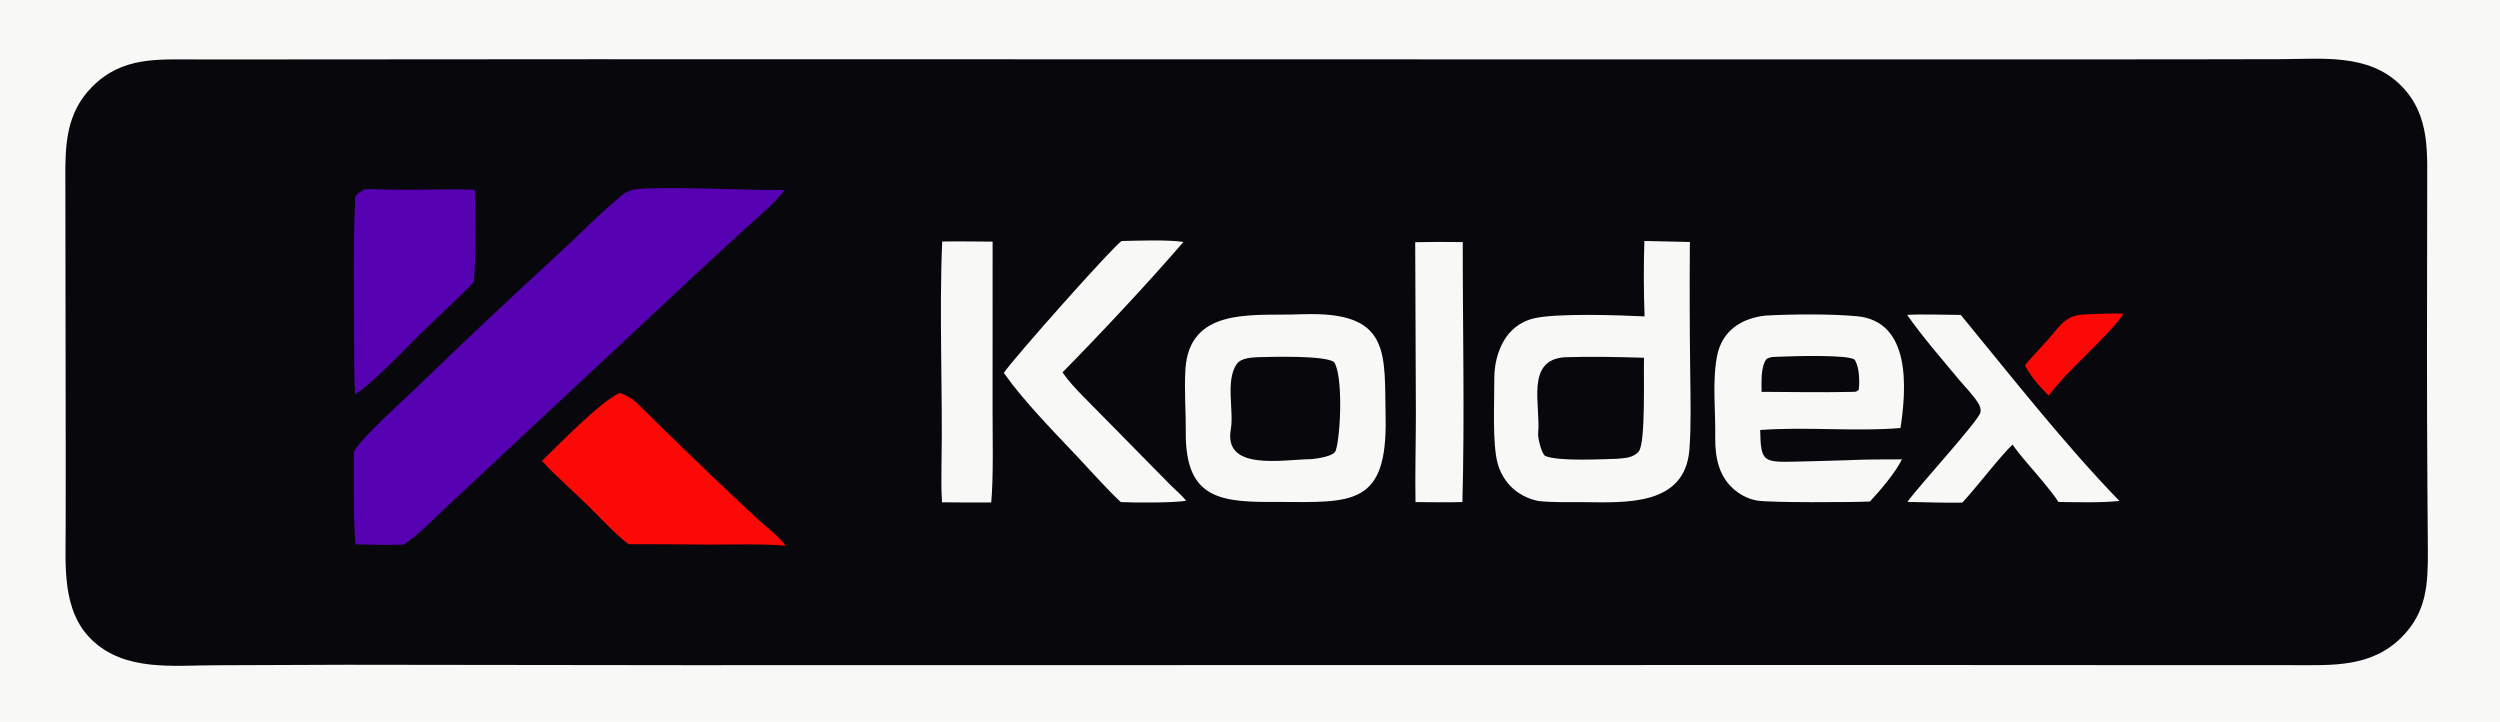
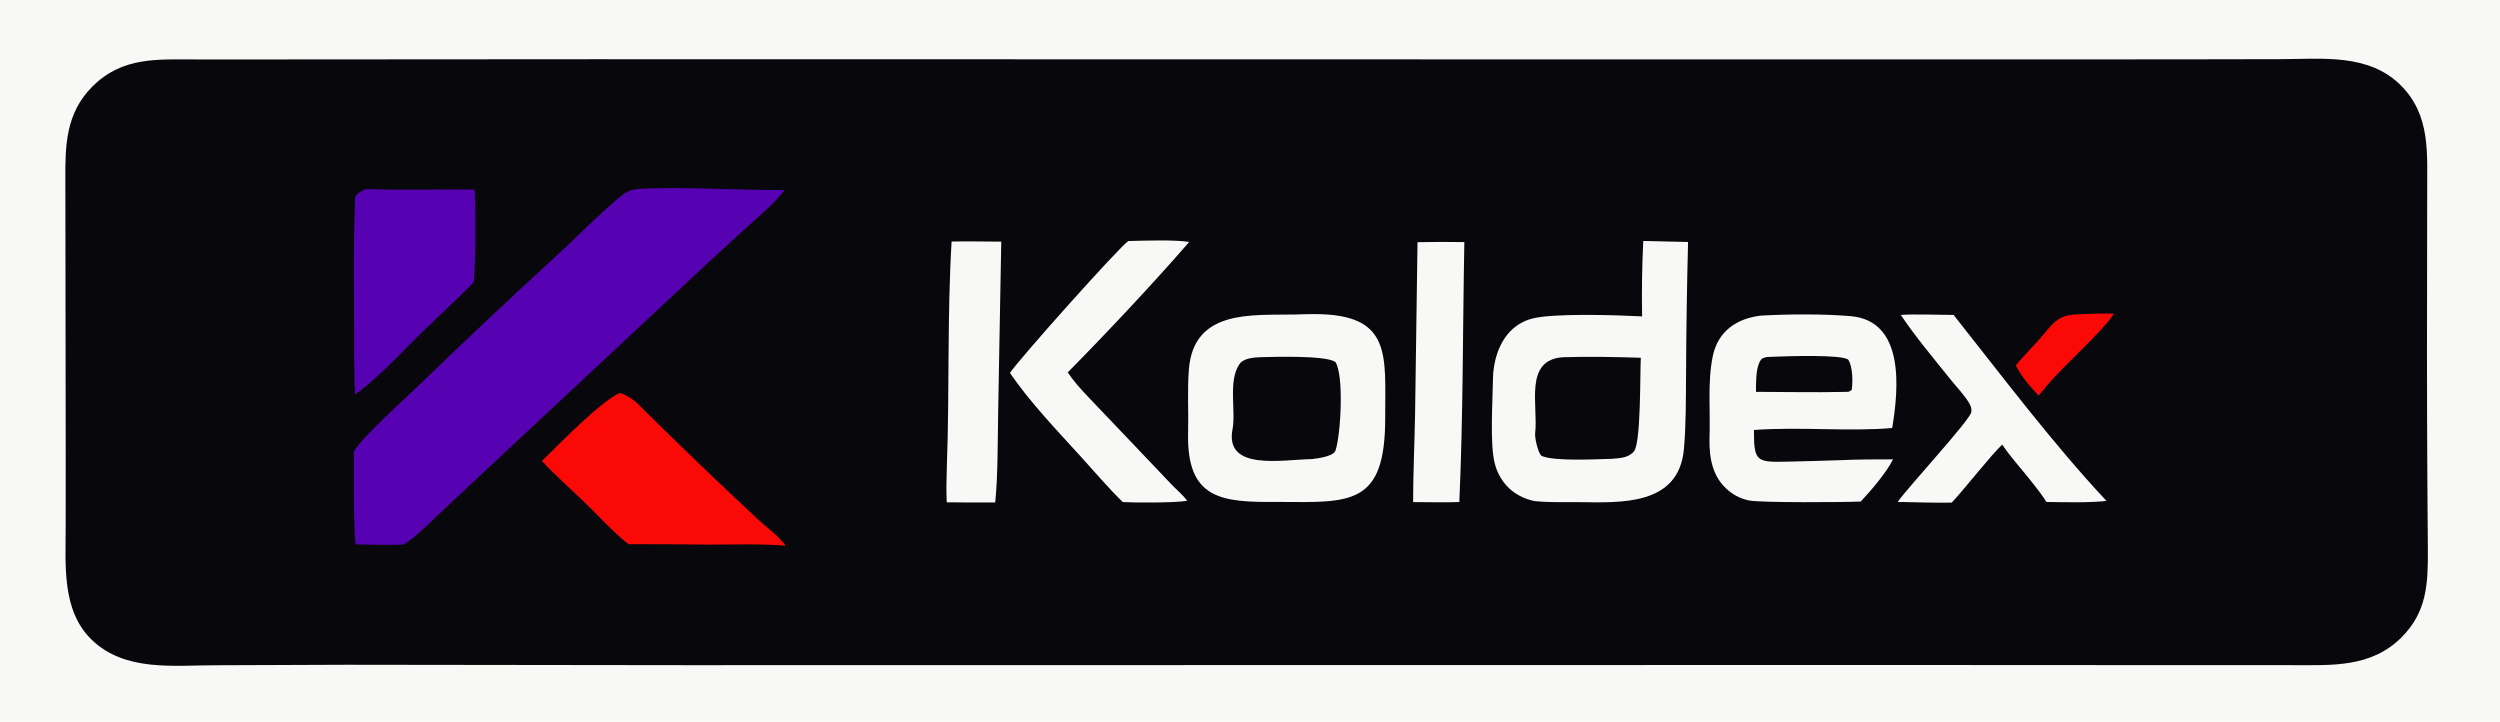
<svg xmlns="http://www.w3.org/2000/svg" width="717" height="207" viewBox="0 0 717 207">
  <path fill="#F8F8F7" d="M0 0L717 0L717 207L0 207L0 0Z" />
  <path fill="#07070C" d="M169.737 16.987L517.089 17.044L623.358 17.024L653.882 16.971C665.941 16.944 679.248 15.264 688.492 24.422C697.233 33.081 696.058 44.148 696.117 55.366L696.086 81.663C696.013 107.117 696.09 132.571 696.315 158.025C696.346 167.571 695.985 175.547 688.782 182.769C680.036 191.538 668.7 190.76 657.518 190.769L633.472 190.768L545.277 190.721L196.806 190.771L99.37 190.652L62.134 190.794C49.762 190.793 35.872 192.698 26.323 183.502C17.647 175.147 18.843 162.042 18.839 150.987L18.847 129.471L18.746 51.688C18.675 41.655 18.889 32.466 26.449 24.869C35.126 16.149 45.261 17.063 56.468 17.048L81.143 17.047L169.737 16.987Z" />
  <path fill="#5702B2" d="M184.474 54.093C197.786 53.56 211.483 54.608 225.035 54.472C221.993 58.505 218.106 61.604 214.372 65.001C209.39 69.529 204.436 74.086 199.509 78.674L129.493 144.054C125.932 147.282 119.613 153.891 115.776 156.185C111.273 156.363 106.494 156.202 101.97 156.126C101.274 148.591 101.534 137.287 101.483 129.483C104.166 125.015 115.489 115.003 119.897 110.724C132.931 98.115 146.135 85.682 159.503 73.429C165.725 67.726 171.896 61.32 178.383 55.979C180.244 54.447 182.145 54.216 184.474 54.093Z" />
-   <path fill="#F8F8F7" d="M471.607 69.116L484.657 69.41C484.555 82.003 484.591 94.596 484.763 107.188C484.824 114.411 485.051 121.732 484.528 128.845C483.33 145.117 466.357 144.137 454.362 144.02C450 143.977 445.603 144.164 441.263 143.699C438.172 143.093 435.191 141.567 433.042 139.243C431.372 137.439 430.164 135.257 429.522 132.884C427.958 127.288 428.614 114.893 428.566 108.623C428.528 103.697 430.128 97.907 433.955 94.437C435.554 92.984 437.48 91.939 439.57 91.394C445.767 89.725 464.784 90.395 471.662 90.741C471.4 83.535 471.382 76.323 471.607 69.116Z" />
-   <path fill="#07070C" d="M449.08 102.446C456.053 102.22 464.59 102.385 471.503 102.603C471.332 106.978 472.032 127.082 469.987 129.473C468.349 131.387 465.885 131.379 463.576 131.592C459.705 131.662 446.751 132.428 443.056 130.712C441.963 129.602 441.012 125.469 441.136 124.271C441.953 116.325 437.289 102.976 449.08 102.446Z" />
-   <path fill="#F8F8F7" d="M370.471 90.203C372.359 90.134 374.248 90.094 376.137 90.081C398.988 90.046 397.021 101.936 397.392 119.683C397.924 145.137 387.752 144.088 366.683 143.955C350.377 144.074 339.909 143.463 340.079 123.921C340.13 118.083 339.614 111.822 339.977 105.947C341.043 88.644 358.099 90.449 370.471 90.203Z" />
-   <path fill="#07070C" d="M360.832 102.437C365.137 102.336 379.705 101.899 382.578 103.802C385.196 107.413 384.57 124.65 383.093 129.221C382.546 130.914 377.839 131.484 376.285 131.665C367.518 131.826 350.896 135.135 352.998 123.108C353.929 117.781 351.412 109.224 354.666 104.443C355.896 102.636 359.027 102.528 360.832 102.437Z" />
-   <path fill="#F8F8F7" d="M506.305 90.51C514.23 90.087 524.492 89.997 532.399 90.673C548.313 92.032 546.733 111.72 545.066 122.748C533.004 123.839 517.874 122.351 504.818 123.321C505.006 132.235 505.559 132.611 514.429 132.407C519.608 132.288 524.967 132.153 530.161 131.976C535.331 131.741 540.296 131.744 545.471 131.742C543.668 135.493 539.167 140.771 536.301 143.831C532.009 144.071 507.212 144.206 503.837 143.543C501.649 143.129 499.594 142.187 497.852 140.799C493.068 137.059 491.903 131.499 491.925 125.727C492.091 118.09 491.018 109.763 492.423 102.259C493.807 94.872 499.364 91.3 506.305 90.51Z" />
-   <path fill="#07070C" d="M508.116 102.398C508.87 102.36 509.624 102.326 510.378 102.298C513.528 102.18 530.213 101.589 531.937 103.186C533.27 105.267 533.381 109.37 533.092 111.767C532.267 112.578 531.971 112.333 530.572 112.401C522.316 112.579 513.512 112.402 505.216 112.378C505.196 109.792 505.019 106.168 506.113 103.817C506.649 102.665 506.988 102.772 508.116 102.398Z" />
+   <path fill="#F8F8F7" d="M471.607 69.116L484.657 69.41C484.555 82.003 484.591 94.596 484.763 107.188C484.824 114.411 485.051 121.732 484.528 128.845C483.33 145.117 466.357 144.137 454.362 144.02C450 143.977 445.603 144.164 441.263 143.699C438.172 143.093 435.191 141.567 433.042 139.243C431.372 137.439 430.164 135.257 429.522 132.884C427.958 127.288 428.614 114.893 428.566 108.623C428.528 103.697 430.128 97.907 433.955 94.437C435.554 92.984 437.48 91.939 439.57 91.394C445.767 89.725 464.784 90.395 471.662 90.741C471.4 83.535 471.382 76.323 471.607 69.116Z" transform="matrix(0.985 0 -0.018 1 8 0)" />
+   <path fill="#07070C" d="M449.08 102.446C456.053 102.22 464.59 102.385 471.503 102.603C471.332 106.978 472.032 127.082 469.987 129.473C468.349 131.387 465.885 131.379 463.576 131.592C459.705 131.662 446.751 132.428 443.056 130.712C441.963 129.602 441.012 125.469 441.136 124.271C441.953 116.325 437.289 102.976 449.08 102.446Z" transform="matrix(0.985 0 -0.018 1 8 0)" />
+   <path fill="#F8F8F7" d="M370.471 90.203C372.359 90.134 374.248 90.094 376.137 90.081C398.988 90.046 397.021 101.936 397.392 119.683C397.924 145.137 387.752 144.088 366.683 143.955C350.377 144.074 339.909 143.463 340.079 123.921C340.13 118.083 339.614 111.822 339.977 105.947C341.043 88.644 358.099 90.449 370.471 90.203Z" transform="matrix(0.985 0 -0.018 1 8 0)" />
+   <path fill="#07070C" d="M360.832 102.437C365.137 102.336 379.705 101.899 382.578 103.802C385.196 107.413 384.57 124.65 383.093 129.221C382.546 130.914 377.839 131.484 376.285 131.665C367.518 131.826 350.896 135.135 352.998 123.108C353.929 117.781 351.412 109.224 354.666 104.443C355.896 102.636 359.027 102.528 360.832 102.437Z" transform="matrix(0.985 0 -0.018 1 8 0)" />
+   <path fill="#F8F8F7" d="M506.305 90.51C514.23 90.087 524.492 89.997 532.399 90.673C548.313 92.032 546.733 111.72 545.066 122.748C533.004 123.839 517.874 122.351 504.818 123.321C505.006 132.235 505.559 132.611 514.429 132.407C519.608 132.288 524.967 132.153 530.161 131.976C535.331 131.741 540.296 131.744 545.471 131.742C543.668 135.493 539.167 140.771 536.301 143.831C532.009 144.071 507.212 144.206 503.837 143.543C501.649 143.129 499.594 142.187 497.852 140.799C493.068 137.059 491.903 131.499 491.925 125.727C492.091 118.09 491.018 109.763 492.423 102.259C493.807 94.872 499.364 91.3 506.305 90.51Z" transform="matrix(0.985 0 -0.018 1 8 0)" />
+   <path fill="#07070C" d="M508.116 102.398C508.87 102.36 509.624 102.326 510.378 102.298C513.528 102.18 530.213 101.589 531.937 103.186C533.27 105.267 533.381 109.37 533.092 111.767C532.267 112.578 531.971 112.333 530.572 112.401C522.316 112.579 513.512 112.402 505.216 112.378C505.196 109.792 505.019 106.168 506.113 103.817C506.649 102.665 506.988 102.772 508.116 102.398Z" transform="matrix(0.985 0 -0.018 1 8 0)" />
  <path fill="#FA0907" d="M177.667 112.715C179.345 113.018 181.712 114.629 182.893 115.8C194.153 126.967 205.599 137.98 217.209 148.791C220.08 151.465 222.897 153.333 225.341 156.509C218.838 155.949 210.323 156.177 203.645 156.194C195.863 156.111 188.079 156.069 180.296 156.068C177.051 153.803 171.386 147.691 168.242 144.638C164.188 140.701 159.15 136.244 155.423 132.19C160.511 127.269 171.883 115.464 177.667 112.715Z" />
  <path fill="#5702B2" d="M104.486 54.318C105.325 54.209 106.257 54.228 107.107 54.26C116.768 54.624 126.478 54.185 136.125 54.391C136.397 59.843 136.471 75.615 135.851 80.956C130.705 86.266 123.765 92.508 118.215 98.069C113.895 102.49 106.722 109.807 101.865 113.139C101.687 110.303 101.578 107.197 101.589 104.322C101.65 88.491 101.167 72.518 101.867 56.719C101.913 55.69 103.658 54.83 104.486 54.318Z" />
-   <path fill="#F8F8F7" d="M321.684 69.123C326.489 69.014 334.858 68.713 339.415 69.382C329.417 81.005 315.406 95.957 304.725 106.8C306.482 109.353 308.621 111.604 310.802 113.83C318.983 122.177 327.242 130.461 335.408 138.822C336.996 140.449 338.781 141.818 340.18 143.617C336.769 144.235 325.111 144.199 321.44 143.997C317.71 140.549 312.497 134.707 308.924 130.908C301.992 123.538 293.705 115.169 287.9 106.963C290.249 103.231 319.47 70.379 321.684 69.123Z" />
-   <path fill="#F8F8F7" d="M546.968 90.308C551.098 90.051 558.046 90.298 562.355 90.325C576.751 107.826 592.1 127.431 607.848 143.665C603.015 144.215 595.316 144.05 590.354 143.957C588.428 140.855 583.534 135.345 581.049 132.414C579.538 130.677 578.532 129.374 577.184 127.529C574.1 130.325 566.607 140.083 562.792 144.149C557.792 144.249 552.103 144.033 547.051 143.944C550.162 139.498 567.651 120.552 568.016 118.193C568.163 117.24 567.819 116.36 567.32 115.562C565.83 113.178 563.529 110.927 561.726 108.749C556.724 102.707 551.466 96.739 546.968 90.308Z" />
-   <path fill="#F8F8F7" d="M270.223 69.27C274.906 69.178 279.968 69.286 284.679 69.3L284.67 118.051C284.667 125.852 284.953 136.6 284.286 144.109C279.582 144.131 274.877 144.115 270.173 144.061C269.949 140.745 269.956 136.92 270.018 133.574C270.415 112.351 269.311 90.429 270.223 69.27Z" />
-   <path fill="#F8F8F7" d="M405.882 69.457C410.427 69.369 414.973 69.36 419.519 69.429C419.491 93.925 420.092 119.543 419.417 143.986C415.025 144.122 410.374 144.021 405.962 143.997C405.822 135.798 406.068 126.984 406.074 118.718L405.882 69.457Z" />
-   <path fill="#FA0907" d="M597.574 90.187C601.468 90.019 605.121 89.838 609.028 89.955C605.476 95.449 595.103 104.356 589.989 110.48L587.535 113.457C584.571 110.367 582.827 108.518 580.734 104.803C582.936 102.03 586.44 98.644 588.879 95.633C591.629 92.235 593.347 90.469 597.574 90.187Z" />
+   <path fill="#F8F8F7" d="M321.684 69.123C326.489 69.014 334.858 68.713 339.415 69.382C329.417 81.005 315.406 95.957 304.725 106.8C306.482 109.353 308.621 111.604 310.802 113.83C318.983 122.177 327.242 130.461 335.408 138.822C336.996 140.449 338.781 141.818 340.18 143.617C336.769 144.235 325.111 144.199 321.44 143.997C317.71 140.549 312.497 134.707 308.924 130.908C301.992 123.538 293.705 115.169 287.9 106.963C290.249 103.231 319.47 70.379 321.684 69.123Z" transform="matrix(0.985 0 -0.018 1 8 0)" />
+   <path fill="#F8F8F7" d="M546.968 90.308C551.098 90.051 558.046 90.298 562.355 90.325C576.751 107.826 592.1 127.431 607.848 143.665C603.015 144.215 595.316 144.05 590.354 143.957C588.428 140.855 583.534 135.345 581.049 132.414C579.538 130.677 578.532 129.374 577.184 127.529C574.1 130.325 566.607 140.083 562.792 144.149C557.792 144.249 552.103 144.033 547.051 143.944C550.162 139.498 567.651 120.552 568.016 118.193C568.163 117.24 567.819 116.36 567.32 115.562C565.83 113.178 563.529 110.927 561.726 108.749C556.724 102.707 551.466 96.739 546.968 90.308Z" transform="matrix(0.985 0 -0.018 1 8 0)" />
+   <path fill="#F8F8F7" d="M270.223 69.27C274.906 69.178 279.968 69.286 284.679 69.3L284.67 118.051C284.667 125.852 284.953 136.6 284.286 144.109C279.582 144.131 274.877 144.115 270.173 144.061C269.949 140.745 269.956 136.92 270.018 133.574C270.415 112.351 269.311 90.429 270.223 69.27Z" transform="matrix(0.985 0 -0.018 1 8 0)" />
+   <path fill="#F8F8F7" d="M405.882 69.457C410.427 69.369 414.973 69.36 419.519 69.429C419.491 93.925 420.092 119.543 419.417 143.986C415.025 144.122 410.374 144.021 405.962 143.997C405.822 135.798 406.068 126.984 406.074 118.718L405.882 69.457Z" transform="matrix(0.985 0 -0.018 1 8 0)" />
+   <path fill="#FA0907" d="M597.574 90.187C601.468 90.019 605.121 89.838 609.028 89.955C605.476 95.449 595.103 104.356 589.989 110.48L587.535 113.457C584.571 110.367 582.827 108.518 580.734 104.803C582.936 102.03 586.44 98.644 588.879 95.633C591.629 92.235 593.347 90.469 597.574 90.187Z" transform="matrix(0.985 0 -0.018 1 8 0)" />
</svg>
